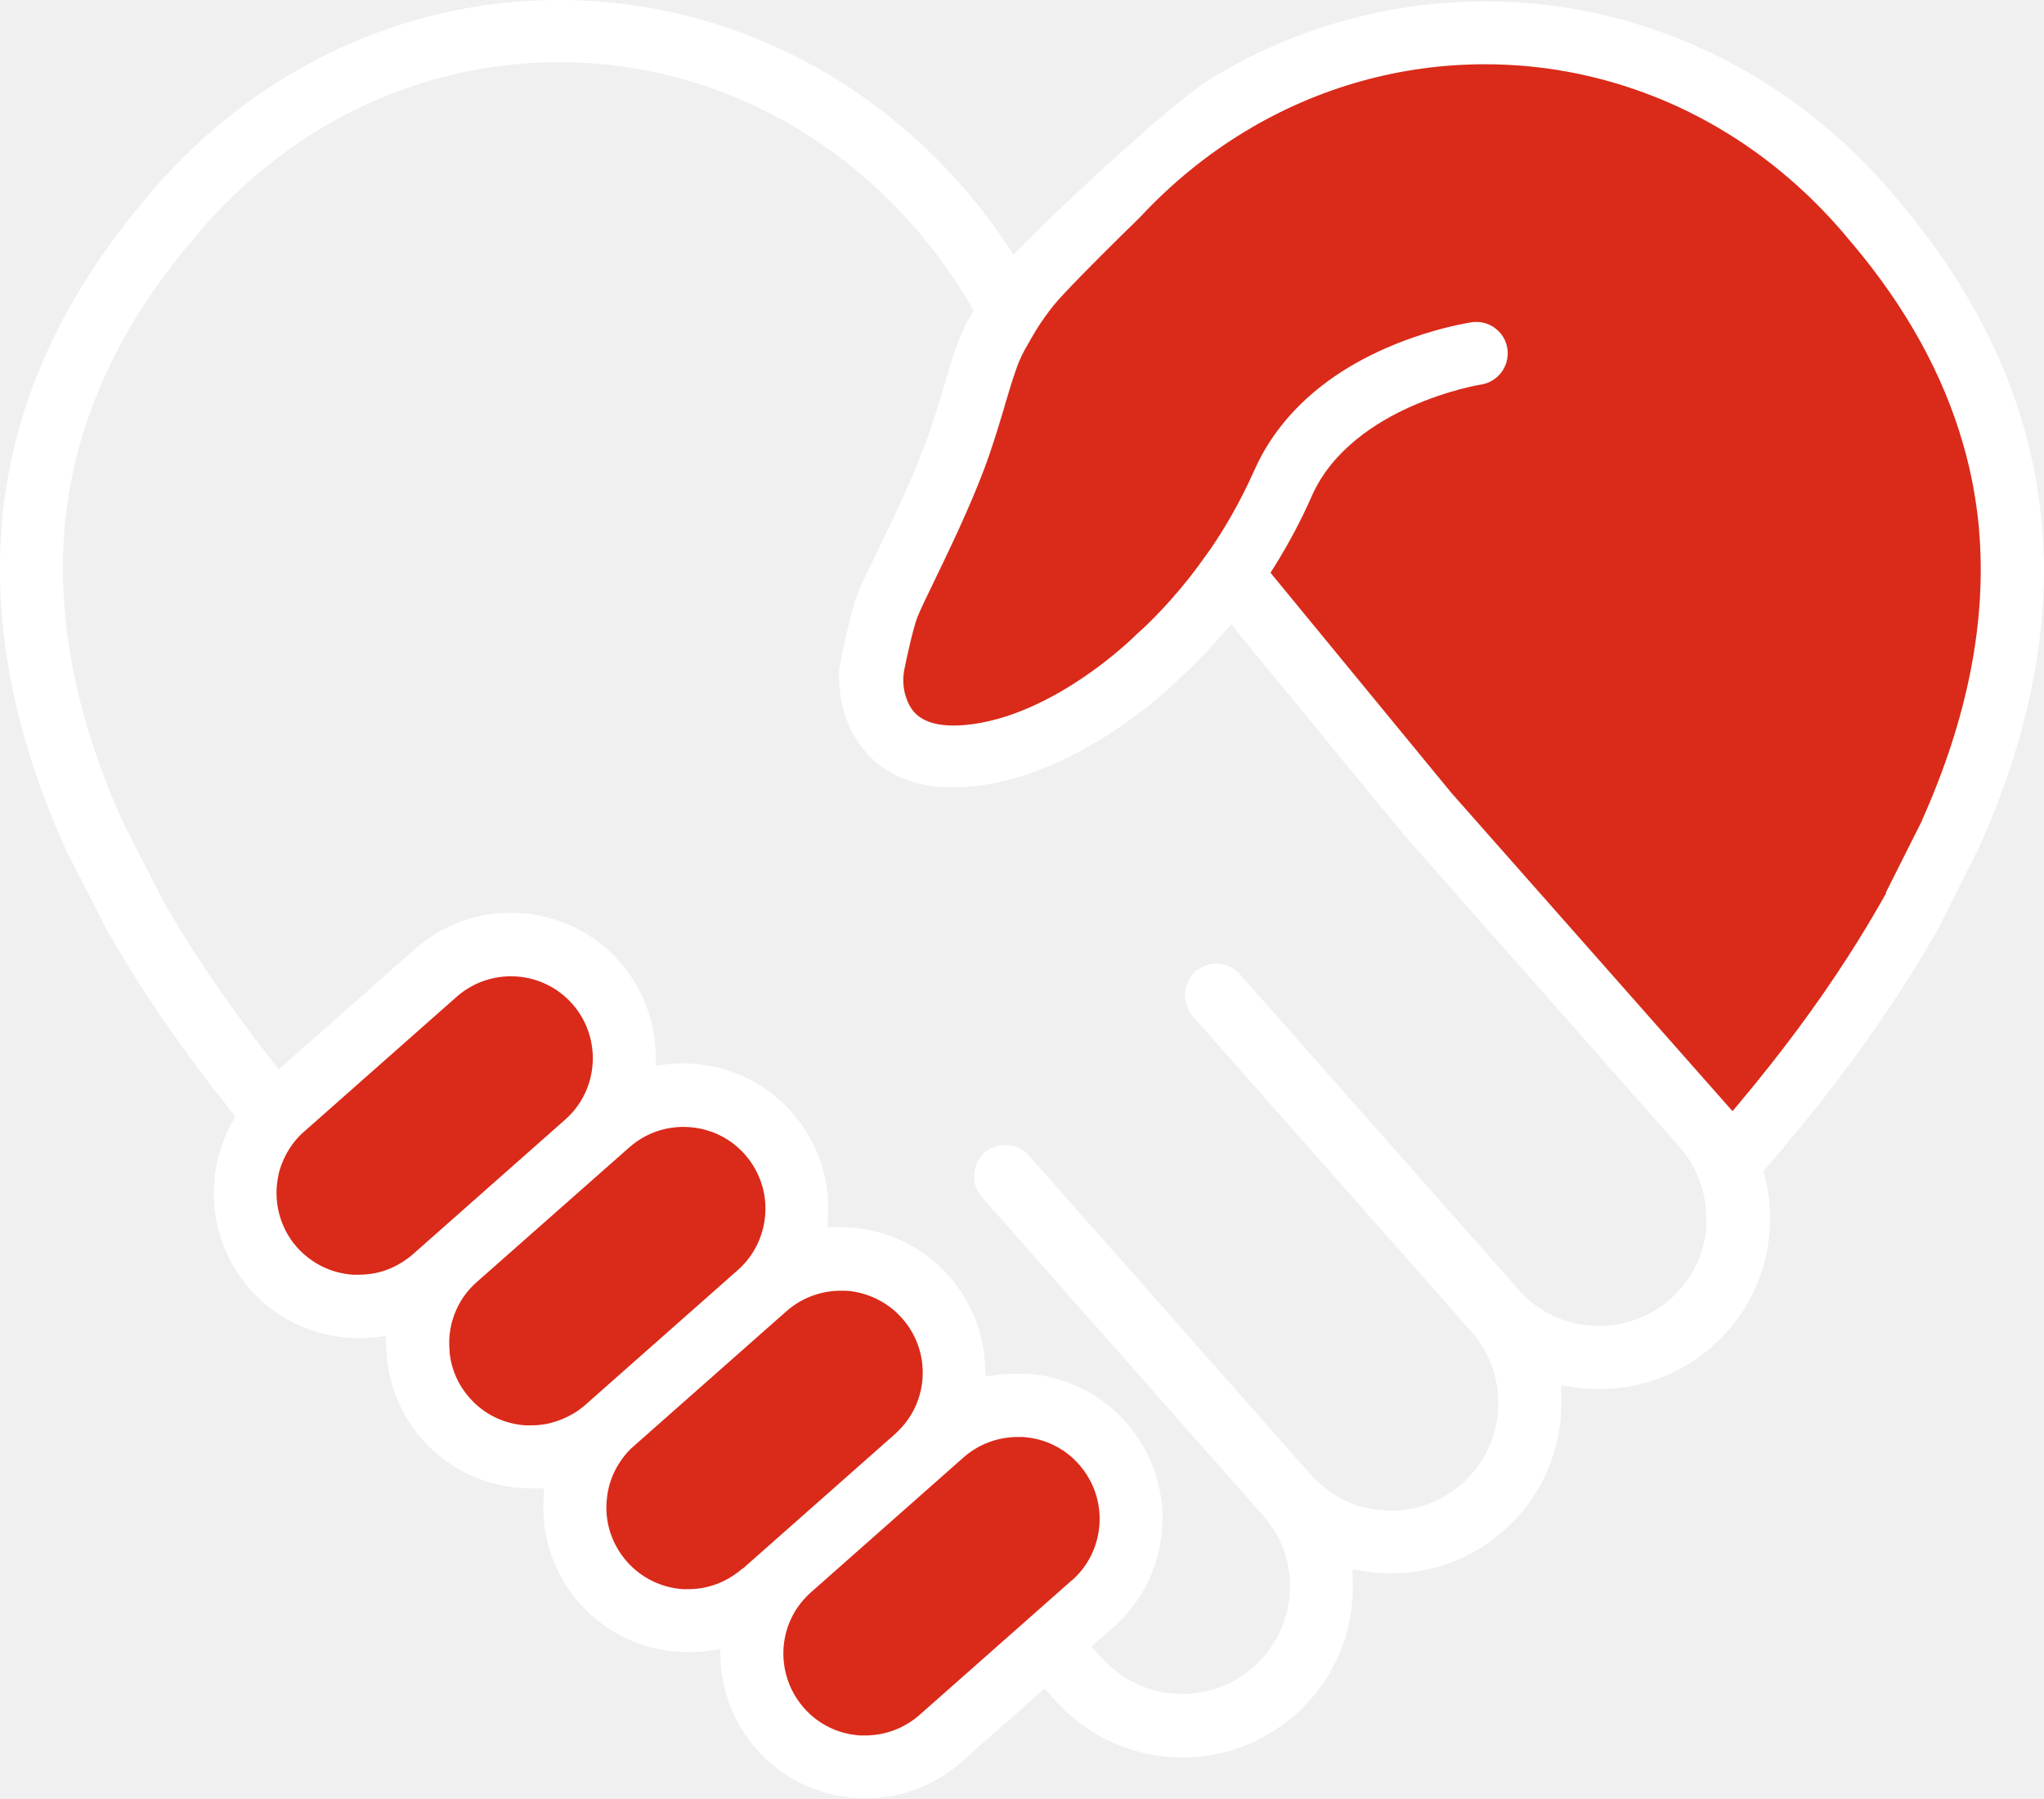
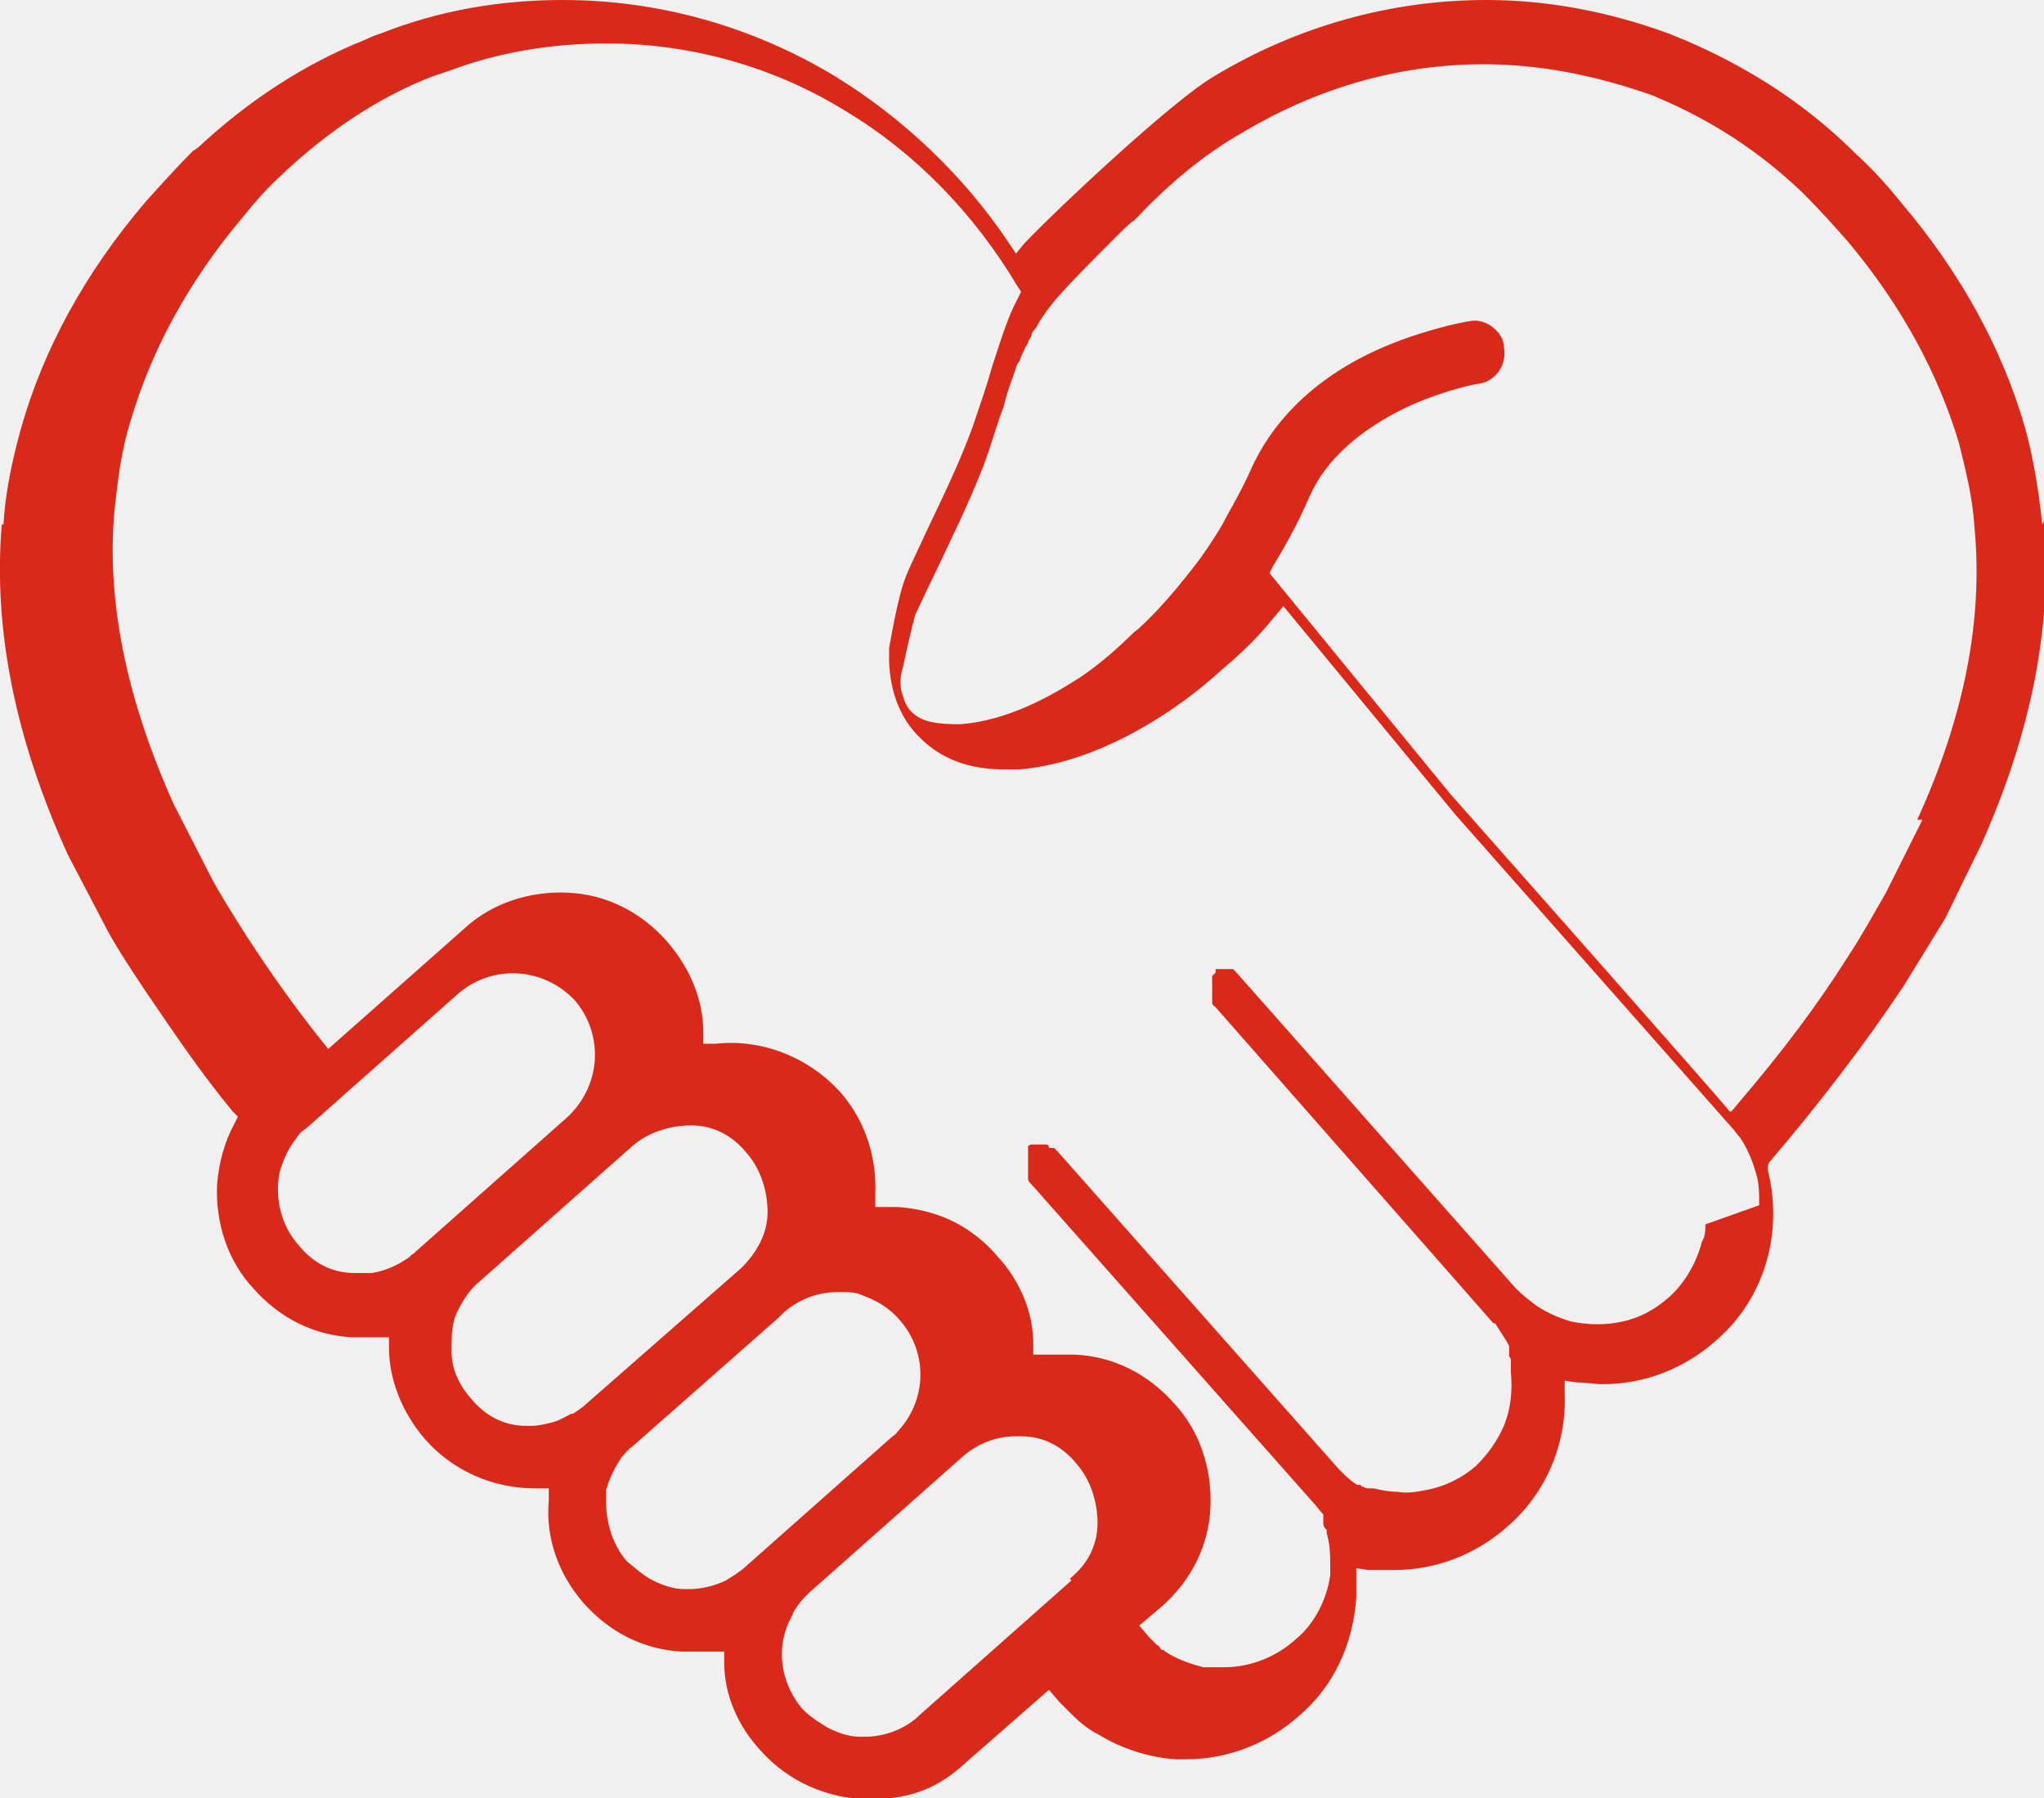
- <svg xmlns="http://www.w3.org/2000/svg" id="Layer_2" data-name="Layer 2" viewBox="0 0 117.68 103.52">
+ <svg xmlns="http://www.w3.org/2000/svg" id="Layer_2" version="1.1" viewBox="0 0 117.7 103.5">
  <defs>
    <style>
-       .cls-1 {
-         fill: #fff;
-       }
- 
-       .cls-2 {
-         fill: #da2a19;
+       .st0 {
+         fill: #da2919;
      }
    </style>
  </defs>
-   <g id="Layer_1-2" data-name="Layer 1">
-     <g>
-       <polygon class="cls-2" points="30.04 54.52 33.45 56.2 35.44 59.92 36.98 63.96 41.17 63.22 44.06 65.87 45.57 69.72 45.11 72.48 49.87 72.48 52.51 74.28 55.26 78.53 54.21 81.29 61.21 81.29 65.29 85.25 65.29 89.88 61.87 94.07 54.21 100.9 49.65 102.11 46.56 101.23 44.01 97.53 42.6 93.85 40.06 93.29 36.21 92.41 32.13 86.91 32.46 83.93 25.85 82.71 23.1 77.1 24.09 75.23 19.58 74.79 15.28 72.59 14.07 67.96 16.49 63.44 25.03 56.2 28.28 54.52 30.04 54.52" />
-       <path class="cls-1" d="M117.55,30.18l.14-.04-.14.02c-.17-1.89-.51-3.76-1.03-5.56-1.29-4.51-3.68-8.85-7.1-12.9l-.02-.03c-.81-1-1.71-1.98-2.66-2.9l-.28-.26c-2.82-2.65-6.03-4.73-9.54-6.17-.35-.14-.66-.27-.96-.38-3.34-1.24-6.85-1.88-10.44-1.88h-.04c-5.5,0-10.91,1.51-15.65,4.38-2.41,1.45-9.07,7.74-10.94,9.65l-.53.55-.43-.64c-2.62-3.9-6.08-7.22-10-9.6C43.17,1.54,37.75,0,32.23,0h-.03c-3.57,0-7.07.62-10.4,1.85-.28.1-.6.23-.99.38-3.51,1.44-6.73,3.51-9.55,6.15l-.26.24c-.93.9-1.84,1.87-2.68,2.9h0c-3.48,4.11-5.91,8.5-7.2,13.06-.51,1.82-.86,3.68-1.02,5.55v.15c-.49,5.93.78,12.25,3.77,18.8v.02s.02.02.03.03l2.26,4.41c.64,1.14,1.37,2.33,2.15,3.53,1.46,2.24,3.13,4.56,4.98,6.87l.26.33-.2.37c-.6,1.08-.95,2.27-1.02,3.53-.14,2.22.6,4.37,2.07,6.04,1.48,1.67,3.51,2.66,5.74,2.8.48.03.94.02,1.41-.03l.67-.07.02.67c.05,1.95.79,3.83,2.08,5.29,1.58,1.79,3.86,2.81,6.26,2.81h.75s-.04.66-.04.66c-.11,2.19.63,4.31,2.08,5.95,1.47,1.67,3.51,2.66,5.74,2.8.56.04,1.12.02,1.68-.06l.67-.09.03.68c.1,1.88.83,3.69,2.08,5.09,1.58,1.79,3.86,2.81,6.26,2.81,2.03,0,4-.74,5.52-2.09l4.8-4.24.57.65c.21.24.45.48.7.72.5.46,1.05.87,1.64,1.23,1.33.79,2.85,1.26,4.41,1.36.21.01.41.02.61.02,2.39,0,4.69-.87,6.49-2.46,1.97-1.74,3.14-4.13,3.3-6.75.02-.29.02-.58.02-.86l-.02-.75.74.11c.28.04.57.07.86.09.23.01.43.02.62.02,2.39,0,4.69-.87,6.49-2.46,2.18-1.93,3.39-4.71,3.31-7.62l-.02-.75.74.11c.49.07.98.11,1.48.11,2.39,0,4.7-.87,6.5-2.46,2.76-2.44,3.92-6.18,3.02-9.76l-.08-.32.21-.25c2.95-3.41,5.53-6.82,7.67-10.12.84-1.3,1.63-2.62,2.36-3.93l.03-.07,2.13-4.25s.02-.04.03-.05v-.02c2.9-6.45,4.11-12.69,3.6-18.54h0ZM23.75,72.22c-.12.1-.25.21-.39.3-.61.43-1.29.71-2.02.81-.23.03-.47.05-.71.05-.09,0-.19,0-.28,0-1.26-.08-2.41-.64-3.25-1.58-1.01-1.14-1.4-2.71-1.06-4.19v-.04c.18-.7.51-1.37.97-1.92.15-.18.32-.36.5-.51l8.78-7.76c1.95-1.72,4.94-1.54,6.66.41,1.72,1.95,1.54,4.94-.41,6.66l-8.79,7.77ZM32.92,81.42c-.36.21-.74.36-1.13.47-.39.11-.8.16-1.21.16-.09,0-.2,0-.31,0-1.26-.08-2.41-.64-3.24-1.59-.66-.75-1.06-1.67-1.15-2.66v-.1c-.07-.79.07-1.59.39-2.3.27-.61.67-1.15,1.18-1.6l8.78-7.75c.94-.83,2.15-1.25,3.42-1.17,1.26.08,2.41.64,3.24,1.58.83.95,1.25,2.16,1.17,3.41-.08,1.22-.61,2.34-1.49,3.16l-8.87,7.84c-.24.21-.49.39-.77.55ZM42.75,90.29c-.32.28-.67.51-1.04.7-.64.32-1.36.49-2.08.49-.1,0-.2,0-.29,0-.63-.04-1.23-.2-1.78-.47-.56-.27-1.05-.65-1.47-1.12-.83-.95-1.25-2.16-1.17-3.41.02-.24.05-.49.1-.73.15-.69.45-1.32.88-1.88.16-.21.35-.42.56-.6l8.41-7.43s.05-.04.07-.06l.34-.3c.86-.76,1.97-1.18,3.12-1.18.1,0,.2,0,.3,0,.39.02.78.1,1.15.22.8.26,1.53.73,2.09,1.37,1.59,1.8,1.58,4.5-.03,6.28-.12.13-.25.26-.38.38l-8.78,7.76ZM61.72,90.96l-8.78,7.76s-.08.07-.13.11c-.84.69-1.9,1.07-2.99,1.07-.11,0-.2,0-.3,0-.63-.04-1.23-.2-1.78-.47-.55-.27-1.04-.64-1.46-1.12-1.12-1.27-1.47-3.05-.93-4.65.11-.32.26-.63.43-.92.18-.29.39-.56.62-.8.09-.1.19-.19.29-.28l8.78-7.76c.86-.76,1.97-1.18,3.12-1.18.1,0,.2,0,.29,0,1.26.08,2.42.64,3.25,1.59.83.95,1.25,2.16,1.17,3.42-.08,1.26-.64,2.41-1.58,3.24ZM98.25,70.52c-.02.34-.07.69-.15,1.03-.29,1.25-.96,2.37-1.93,3.23-.76.67-1.68,1.15-2.67,1.38-.94.23-1.94.22-2.89,0-.71-.17-1.38-.46-1.99-.87-.42-.28-.81-.62-1.16-1.01l-.02-.03-16.06-18.17s-.08-.09-.15-.15c-.02-.02-.04-.03-.05-.04l-.02-.02s-.03-.02-.05-.04h-.02s-.02-.02-.03-.03h-.01s-.06-.05-.08-.06l-.02-.02s-.04-.02-.06-.03c-.02-.01-.03-.02-.04-.02l-.04-.02s-.09-.04-.14-.06h-.03s-.03-.02-.05-.03c-.04-.01-.06-.02-.08-.02h-.03s-.04-.02-.06-.02h-.03s-.03-.02-.05-.02h-.08s-.03-.02-.04-.02h-.02s-.06,0-.08,0c-.15,0-.28,0-.41.02-.05,0-.1.02-.15.03h-.01s-.03.01-.05.02h-.03s-.04.02-.06.03h-.03s-.02.02-.03.02l-.04.02s-.08.04-.12.06l-.2.12s-.01,0-.02.01l-.1.07-.08.07-.21.23-.04.06s0,.01-.01.02v.02s-.03.02-.03.03l-.05.09s-.01.02-.02.03h0s0,.03-.01.04l-.05.1-.08.22s0,.01,0,.02c-.02.07-.03.12-.04.17l-.02.12s0,.06,0,.08c0,.12,0,.23.01.34v.04s.01.05.02.08v.05s.02.05.03.07c.01.04.02.07.03.09l.08.21s0,.01,0,.02l.03.06c.05.1.11.19.18.28l.02.03v.02s.05.04.05.04l16.04,18.15.11.13c.3.36.56.75.77,1.17l.04.07s.04.09.06.13h0c.02.05.04.11.07.16v.02s.03.05.04.08v.02s.02.03.03.05h0s.02.07.03.09l.08.22c.02.07.04.13.06.2.02.08.05.16.07.23h0s0,.02,0,.03v.04c.02.06.04.12.05.17,0,.03.02.07.02.12v.02s.02.08.03.13c0,.02.01.06.02.1v.06s.02.06.02.09c0,.03,0,.06.01.1v.05c.11,1.03-.05,2.07-.44,3.01-.36.87-.91,1.63-1.62,2.26-.82.72-1.81,1.22-2.86,1.43-.52.11-1.07.15-1.62.11-.49-.03-.96-.12-1.42-.25-.04-.01-.08-.03-.13-.04-.07-.02-.14-.05-.21-.07h0s-.06-.03-.1-.04h-.02s-.05-.02-.07-.04h-.01c-.09-.04-.18-.08-.3-.14-.01,0-.04-.02-.06-.03l-.05-.02s-.04-.02-.06-.03l-.14-.07s-.08-.04-.12-.07h0s-.06-.04-.09-.06c-.03-.02-.07-.04-.12-.07l-.04-.03s-.05-.03-.09-.06h-.02s-.04-.04-.06-.06l-.05-.04c-.07-.05-.13-.09-.2-.14-.33-.25-.62-.53-.89-.83l-16.19-18.33s-.07-.08-.12-.12l-.04-.04s-.07-.06-.11-.09l-.08-.06s-.03-.02-.04-.03l-.28-.14s-.09-.04-.15-.06c-.03,0-.05-.02-.07-.02-.09-.03-.18-.04-.28-.05-.04,0-.07,0-.1,0h0c-.07,0-.12,0-.18,0-.03,0-.04,0-.05,0h-.03s-.05,0-.08.01h-.05s-.02.01-.03.01h-.02s-.02,0-.03,0h-.02s-.04.01-.05.02l-.12.04c-.08.02-.14.05-.21.08-.03.01-.05.02-.07.03l-.1.05s-.04.02-.06.04l-.03.02h0s-.04.02-.05.04l-.04.03s-.01,0-.02.02l-.09.08s0,0-.01.01l-.05.05s-.07.07-.1.12c-.02.02-.03.03-.04.05l-.08.12s-.03.05-.05.07l-.04.07s-.01.03-.02.04c-.02.03-.04.07-.05.12l-.04.12s-.02.05-.02.07c-.02.07-.03.14-.04.21,0,.06-.02.12-.02.17,0,.1,0,.19,0,.26l.02.13s0,.03,0,.04c0,.04.02.09.03.14v.04s.02.02.02.03v.03s.02.03.02.04v.02s.04.08.06.12l.02.05s.02.03.02.04h0c.06.12.13.23.22.33l16.21,18.35c.21.24.39.48.56.73.02.02.04.06.07.1h0s.04.07.06.1c.02.03.04.07.06.1l.03.05s.03.06.04.09c.02.03.04.07.06.1l.02.03c.03.07.07.13.1.21l.05.12s.03.06.05.11c.05.11.09.24.15.39,0,.02.02.05.02.08l.03.09s.03.09.04.14c0,.02.02.06.02.09l.02.06c.15.62.21,1.25.17,1.88-.01.18-.03.35-.06.52-.21,1.44-.93,2.77-2.03,3.74-1.14,1-2.59,1.55-4.1,1.55-.13,0-.26,0-.39-.01-.27-.02-.54-.05-.8-.1-.8-.15-1.55-.46-2.23-.91l-.04-.03s-.08-.06-.13-.09h0s-.07-.06-.11-.08h-.01s-.09-.08-.14-.12l-.05-.04s-.09-.07-.15-.12l-.03-.02s-.04-.03-.06-.05l-.05-.04s-.04-.03-.06-.06c-.1-.09-.19-.18-.28-.28-.04-.04-.08-.09-.12-.13l-.58-.65,1.27-1.12c1.67-1.48,2.66-3.51,2.8-5.74.14-2.23-.6-4.37-2.08-6.04-1.48-1.67-3.51-2.67-5.73-2.8-.57-.03-1.13-.01-1.68.06l-.67.09-.04-.68c-.09-1.87-.83-3.68-2.07-5.09-.51-.58-1.09-1.07-1.71-1.48-1.19-.78-2.59-1.23-4.02-1.32-.21-.01-.42-.02-.61-.02h-.66s.03-.66.03-.66c.11-2.19-.63-4.31-2.08-5.95-1.79-2.02-4.46-3.06-7.15-2.77l-.67.07-.02-.68c-.05-1.95-.79-3.83-2.08-5.29-1.47-1.67-3.51-2.66-5.74-2.8-2.23-.14-4.37.6-6.04,2.07l-7.84,6.93-.41-.52c-1.58-2.02-3.03-4.04-4.3-5.99-.73-1.12-1.4-2.23-2.01-3.3v-.02s-2.18-4.25-2.18-4.25c-2.72-5.96-3.87-11.66-3.44-16.95v-.14c.15-1.63.45-3.27.9-4.87,1.15-4.06,3.32-7.99,6.45-11.67l.06-.07c.75-.92,1.55-1.79,2.39-2.58l.23-.22c2.5-2.34,5.34-4.18,8.44-5.44.29-.12.58-.23.86-.33,2.93-1.08,6.01-1.63,9.15-1.63h.03c4.85,0,9.63,1.35,13.8,3.89,4.01,2.44,7.42,5.93,9.86,10.1l.18.31-.22.37c-.64,1.08-1.04,2.45-1.51,4.03v.04c-.33,1.07-.66,2.17-1.1,3.34-.82,2.16-1.92,4.44-2.73,6.1v.02c-.53,1.08-.91,1.85-1.12,2.39-.45,1.18-.94,3.7-1.04,4.19-.01.06-.02.12-.02.17-.03.31-.19,3.06,1.76,5.02,1.17,1.17,2.77,1.77,4.77,1.77.28,0,.57-.01.86-.03,3.74-.29,7.16-2.27,9.37-3.87,1.45-1.05,2.44-1.98,2.79-2.33l.02-.02c.27-.24,1.26-1.12,2.5-2.57l.49-.56,9.88,12.03-.09.11.1-.09,15.9,18c.18.2.34.41.49.63.41.61.71,1.27.89,1.99.15.61.21,1.24.17,1.87ZM110.67,47.2v.02s-2.11,4.18-2.11,4.18c-.68,1.23-1.43,2.47-2.22,3.69-1.74,2.7-3.82,5.5-6.16,8.31l-.47.56-.11-.12-16.06-18.18-10.43-12.69.24-.38c.81-1.3,1.53-2.65,2.13-4.02,1.18-2.69,3.75-4.29,5.7-5.16,2.17-.96,4.02-1.26,4.04-1.27.99-.15,1.68-1.07,1.53-2.06-.07-.48-.32-.9-.71-1.19-.39-.29-.87-.41-1.35-.34-.12.02-1.23.19-2.78.68-6.06,1.94-8.65,5.35-9.75,7.88-.4.91-.87,1.83-1.39,2.72-.34.59-.71,1.18-1.1,1.75-.37.55-.77,1.09-1.2,1.63-1.52,1.93-2.82,3.08-2.96,3.2-.05.04-.09.08-.13.12-.05.05-.53.53-1.34,1.19-.56.46-1.14.89-1.72,1.28-1.68,1.14-4.23,2.53-6.87,2.74-1.29.1-2.22-.12-2.77-.66-.24-.23-.43-.55-.55-.93-.17-.52-.2-1.1-.09-1.67.11-.52.47-2.26.74-2.95.16-.41.6-1.31.99-2.12.84-1.73,1.98-4.09,2.86-6.42.48-1.26.84-2.47,1.15-3.53l.03-.12c.22-.74.45-1.51.67-2.12.05-.15.11-.29.16-.42.11-.27.22-.49.32-.66.08-.14.16-.28.24-.42.08-.14.16-.28.24-.42.09-.16.19-.32.31-.51.25-.39.53-.78.85-1.18l.04-.05c.58-.71,2.41-2.54,3.83-3.95.42-.41.76-.75.96-.94l.18-.18c1.8-1.93,3.83-3.59,6.05-4.93,4.18-2.52,8.94-3.86,13.78-3.86h.03c3.15,0,6.24.56,9.18,1.65.29.11.58.22.85.33,3.1,1.27,5.93,3.11,8.43,5.46l.25.24c.84.81,1.64,1.68,2.37,2.58l.07.08c3.09,3.66,5.23,7.54,6.37,11.55.45,1.58.76,3.22.9,4.85v.06c.46,5.22-.64,10.84-3.26,16.71Z" />
-       <path class="cls-2" d="M108.56,51.41l2.1-4.18v-.02c2.63-5.87,3.73-11.49,3.28-16.71v-.06c-.15-1.63-.45-3.27-.91-4.85-1.14-4.01-3.29-7.9-6.37-11.55l-.07-.08c-.73-.9-1.53-1.77-2.37-2.58l-.25-.24c-2.5-2.35-5.33-4.19-8.43-5.46-.27-.11-.56-.22-.85-.33-2.94-1.09-6.03-1.65-9.18-1.65h-.03c-4.84,0-9.6,1.33-13.78,3.86-2.22,1.34-4.25,3-6.05,4.93l-.18.18c-.19.19-.54.53-.96.94-1.43,1.41-3.25,3.24-3.83,3.95l-.04.05c-.32.4-.59.78-.85,1.18-.12.19-.22.35-.31.51-.09.15-.17.28-.24.42-.08.14-.16.28-.24.42-.1.17-.21.4-.32.66-.05.13-.11.27-.16.42-.22.61-.45,1.38-.67,2.12l-.03.12c-.32,1.06-.68,2.27-1.15,3.53-.88,2.33-2.03,4.69-2.86,6.42-.39.8-.83,1.71-.99,2.12-.27.69-.63,2.44-.74,2.95-.12.57-.09,1.14.09,1.67.13.38.31.7.55.93.55.54,1.48.76,2.77.66,2.64-.21,5.2-1.6,6.87-2.74.58-.39,1.16-.82,1.72-1.28.81-.66,1.29-1.14,1.34-1.19.04-.04.08-.08.13-.12.14-.12,1.44-1.27,2.96-3.2.42-.54.82-1.09,1.2-1.63.39-.57.76-1.16,1.1-1.75.52-.89.98-1.81,1.39-2.72,1.1-2.52,3.69-5.94,9.75-7.88,1.55-.49,2.66-.66,2.78-.68.48-.07.96.05,1.35.34.39.29.64.71.71,1.19.14.99-.54,1.91-1.53,2.06-.02,0-1.87.3-4.04,1.27-1.95.87-4.52,2.47-5.7,5.16-.6,1.37-1.32,2.72-2.13,4.02l-.24.38,10.43,12.69,16.06,18.18.11.12.47-.56c2.35-2.81,4.42-5.6,6.16-8.31.79-1.22,1.53-2.46,2.22-3.69Z" />
-     </g>
+   <g id="Layer_1-2">
+     <path class="st0" d="M117.6,30.2h.1s-.1,0-.1,0c-.2-1.9-.5-3.8-1-5.6-1.3-4.5-3.7-8.9-7.1-12.9h0c-.8-1-1.7-2-2.7-2.9l-.3-.3c-2.8-2.7-6-4.7-9.5-6.2-.3-.1-.7-.3-1-.4-3.3-1.2-6.8-1.9-10.4-1.9h0c-5.5,0-10.9,1.5-15.7,4.4-2.4,1.4-9.1,7.7-10.9,9.6l-.5.6-.4-.6c-2.6-3.9-6.1-7.2-10-9.6-4.8-2.9-10.2-4.4-15.7-4.4h0c-3.6,0-7.1.6-10.4,1.9-.3.1-.6.2-1,.4-3.5,1.4-6.7,3.5-9.6,6.2l-.3.2c-.9.9-1.8,1.9-2.7,2.9h0c-3.5,4.1-5.9,8.5-7.2,13.1-.5,1.8-.9,3.7-1,5.5H.1c-.5,6.1.8,12.4,3.8,19h0s0,0,0,0l2.3,4.4c.6,1.1,1.4,2.3,2.2,3.5,1.5,2.2,3.1,4.6,5,6.9l.3.3-.2.4c-.6,1.1-.9,2.3-1,3.5-.1,2.2.6,4.4,2.1,6,1.5,1.7,3.5,2.7,5.7,2.8.5,0,.9,0,1.4,0h.7c0,0,0,.6,0,.6,0,1.9.8,3.8,2.1,5.3,1.6,1.8,3.9,2.8,6.3,2.8h.8v.7c-.2,2.2.6,4.3,2,5.9,1.5,1.7,3.5,2.7,5.7,2.8.6,0,1.1,0,1.7,0h.7c0,0,0,.6,0,.6,0,1.9.8,3.7,2.1,5.1,1.6,1.8,3.9,2.8,6.3,2.8s4-.7,5.5-2.1l4.8-4.2.6.7c.2.2.5.5.7.7.5.5,1,.9,1.6,1.2,1.3.8,2.9,1.3,4.4,1.4.2,0,.4,0,.6,0,2.4,0,4.7-.9,6.5-2.5,2-1.7,3.1-4.1,3.3-6.8,0-.3,0-.6,0-.9v-.8s.7.1.7.1c.3,0,.6,0,.9,0,.2,0,.4,0,.6,0,2.4,0,4.7-.9,6.5-2.5,2.2-1.9,3.4-4.7,3.3-7.6v-.8s.7.1.7.1c.5,0,1,.1,1.5.1,2.4,0,4.7-.9,6.5-2.5,2.8-2.4,3.9-6.2,3-9.8v-.3c0,0,.1-.2.1-.2,2.9-3.4,5.5-6.8,7.7-10.1.8-1.3,1.6-2.6,2.4-3.9h0c0,0,2.1-4.3,2.1-4.3,0,0,0,0,0,0h0c2.9-6.5,4.1-12.7,3.6-18.6h0ZM23.8,72.2c-.1,0-.2.2-.4.3-.6.4-1.3.7-2,.8-.2,0-.5,0-.7,0h-.3c-1.3,0-2.4-.6-3.2-1.6-1-1.1-1.4-2.7-1.1-4.2h0c.2-.7.5-1.4,1-2,.1-.2.3-.4.5-.5l8.8-7.8c2-1.7,4.9-1.5,6.7.4,1.7,2,1.5,4.9-.4,6.7,0,0-8.8,7.8-8.8,7.8ZM32.9,81.4c-.4.2-.7.4-1.1.5-.4.1-.8.2-1.2.2h-.3c-1.3,0-2.4-.6-3.2-1.6-.7-.8-1.1-1.7-1.1-2.7h0c0-.9,0-1.7.4-2.4.3-.6.7-1.2,1.2-1.6l8.8-7.8c.9-.8,2.2-1.2,3.4-1.2,1.3,0,2.4.6,3.2,1.6.8.9,1.2,2.2,1.2,3.4,0,1.2-.6,2.3-1.5,3.2l-8.9,7.8c-.2.2-.5.4-.8.6h0ZM42.8,90.3c-.3.3-.7.5-1,.7-.6.3-1.4.5-2.1.5h-.3c-.6,0-1.2-.2-1.8-.5-.6-.3-1-.7-1.5-1.1-.8-.9-1.2-2.2-1.2-3.4,0-.2,0-.5,0-.7.2-.7.5-1.3.9-1.9.2-.2.3-.4.6-.6l8.4-7.4s0,0,0,0l.3-.3c.9-.8,2-1.2,3.1-1.2h.3c.4,0,.8,0,1.2.2.8.3,1.5.7,2.1,1.4,1.6,1.8,1.6,4.5,0,6.3-.1.1-.2.3-.4.4l-8.8,7.8h0ZM61.7,91l-8.8,7.8s0,0-.1.1c-.8.7-1.9,1.1-3,1.1h-.3c-.6,0-1.2-.2-1.8-.5-.5-.3-1-.6-1.5-1.1-1.1-1.3-1.5-3.1-.9-4.7.1-.3.3-.6.4-.9.2-.3.4-.6.6-.8,0,0,.2-.2.3-.3l8.8-7.8c.9-.8,2-1.2,3.1-1.2h.3c1.3,0,2.4.6,3.2,1.6.8.9,1.2,2.2,1.2,3.4,0,1.3-.6,2.4-1.6,3.2h0ZM98.2,70.5c0,.3,0,.7-.2,1-.3,1.2-1,2.4-1.9,3.2-.8.7-1.7,1.2-2.7,1.4-.9.2-1.9.2-2.9,0-.7-.2-1.4-.5-2-.9-.4-.3-.8-.6-1.2-1h0s-16.1-18.2-16.1-18.2c0,0,0,0-.2-.2,0,0,0,0,0,0h0s0,0,0,0h0s0,0,0,0h0s0,0,0,0h0s0,0,0,0,0,0,0,0h0s0,0-.1,0h0s0,0,0,0c0,0,0,0,0,0h0s0,0,0,0h0s0,0,0,0h0s0,0,0,0h0c-.2,0-.3,0-.4,0,0,0,0,0-.2,0h0s0,0,0,0h0s0,0,0,0c0,0,0,0,0,0h0s0,0-.1,0h-.2c0,.1,0,.1,0,.1h0c0,0,0,.1,0,.1l-.2.2h0c0,0,0,0,0,0h0s0,0,0,0h0c0,0,0,.1,0,.1h0s0,0,0,0h0c0,0,0,.3,0,.3h0c0,0,0,.1,0,.2h0v.2c0,.1,0,.2,0,.3h0s0,0,0,.1h0s0,0,0,.1c0,0,0,0,0,0v.2c0,0,0,0,0,0h0c0,.2.1.2.2.3h0s0,0,0,0l16,18.2h.1c.3.5.6.9.8,1.3h0c0,0,0,.2,0,.2h0c0,0,0,.1,0,.2h0s0,0,0,0h0s0,0,0,0h0s0,0,0,0v.2c0,0,.1.1.1.2,0,0,0,.2,0,.2h0c0,.1,0,.2,0,.2,0,0,0,0,0,.1h0s0,0,0,.1c0,0,0,0,0,0h0c0,0,0,.1,0,.1s0,0,0,0h0c.1,1.1,0,2.1-.4,3.1-.4.9-.9,1.6-1.6,2.3-.8.7-1.8,1.2-2.9,1.4-.5.1-1.1.2-1.6.1-.5,0-1-.1-1.4-.2,0,0,0,0-.1,0,0,0-.1,0-.2,0h0s0,0,0,0h0s0,0,0,0h0c0,0-.2,0-.3-.1,0,0,0,0,0,0h0s0,0,0,0h-.1c0,0,0-.1-.1-.1h0s0,0,0,0,0,0-.1,0h0s0,0,0,0h0c0,0,0,0,0,0,0,0-.1,0-.2-.1-.3-.2-.6-.5-.9-.8l-16.2-18.3s0,0-.1-.1h0s0,0-.1-.1h0c0,0,0,0,0,0h-.3c0-.1,0-.2-.2-.2,0,0,0,0,0,0,0,0-.2,0-.3,0h-.4s0,0,0,0h0s0,0,0,0h0s0,0,0,0h-.1c0,0-.1,0-.2.1,0,0,0,0,0,0h0c0,0,0,0,0,0h0s0,0,0,0h0s0,0,0,0h0q0,0,0,0h0c0,0,0,.1,0,.2,0,0,0,0,0,0h0c0,.1,0,.2,0,.2h0c0,0,0,0,0,.1,0,0,0,0,0,.1h0c0,.1,0,.2,0,.2,0,0,0,.1,0,.2,0,0,0,.1,0,.2v.3h0v.2s0,0,0,.1h0s0,0,0,0h0s0,0,0,0h0s0,0,0,.1h0c0,0,0,0,0,0h0c0,.1.1.2.2.3l16.2,18.3c.2.2.4.5.6.7,0,0,0,0,0,0h0s0,0,0,0,0,0,0,0h0c0,0,0,.1,0,.1,0,0,0,0,0,0h0c0,0,0,.2,0,.2h0c0,.1,0,.2,0,.2,0,.1,0,.2.2.4,0,0,0,0,0,0h0c0,0,0,.2,0,.2,0,0,0,0,0,0h0c.2.7.2,1.3.2,1.9,0,.2,0,.3,0,.5-.2,1.4-.9,2.8-2,3.7-1.1,1-2.6,1.6-4.1,1.6s-.3,0-.4,0c-.3,0-.5,0-.8,0-.8-.2-1.6-.5-2.2-.9h0s0,0-.1-.1h0s0,0-.1,0h0s0,0-.1-.1h0s0-.1-.2-.2h0s0,0,0,0h0s0,0,0,0c0,0-.2-.2-.3-.3,0,0,0,0-.1-.1l-.6-.7,1.3-1.1c1.7-1.5,2.7-3.5,2.8-5.7.1-2.2-.6-4.4-2.1-6-1.5-1.7-3.5-2.7-5.7-2.8-.6,0-1.1,0-1.7,0h-.7c0,0,0-.6,0-.6,0-1.9-.8-3.7-2.1-5.1-.5-.6-1.1-1.1-1.7-1.5-1.2-.8-2.6-1.2-4-1.3-.2,0-.4,0-.6,0h-.7v-.7c.1-2.2-.6-4.3-2-5.9-1.8-2-4.5-3.1-7.2-2.8h-.7c0,0,0-.6,0-.6,0-2-.8-3.8-2.1-5.3-1.5-1.7-3.5-2.7-5.7-2.8-2.2-.1-4.4.6-6,2.1l-7.8,6.9-.4-.5c-1.6-2-3-4-4.3-6-.7-1.1-1.4-2.2-2-3.3h0s-2.2-4.3-2.2-4.3c-2.7-6-3.9-11.7-3.4-17h0c.2-1.8.4-3.4.9-5,1.2-4.1,3.3-8,6.4-11.7h0c.8-1,1.6-1.9,2.4-2.6l.2-.2c2.5-2.3,5.3-4.2,8.4-5.4.3-.1.6-.2.9-.3,2.9-1.1,6-1.6,9.1-1.6h0c4.8,0,9.6,1.3,13.8,3.9,4,2.4,7.4,5.9,9.9,10.1l.2.3-.2.4c-.6,1.1-1,2.5-1.5,4h0c-.3,1.1-.7,2.2-1.1,3.4-.8,2.2-1.9,4.4-2.7,6.1h0c-.5,1.1-.9,1.9-1.1,2.4-.5,1.2-.9,3.7-1,4.2,0,0,0,.1,0,.2,0,.3-.2,3.1,1.8,5,1.2,1.2,2.8,1.8,4.8,1.8s.6,0,.9,0c3.7-.3,7.2-2.3,9.4-3.9,1.4-1,2.4-2,2.8-2.3h0c.3-.3,1.3-1.1,2.5-2.6l.5-.6,9.9,12h0c0,.1,0,0,0,0l15.9,18c.2.2.3.4.5.6.4.6.7,1.3.9,2,.2.6.2,1.2.2,1.9h0ZM110.7,47.2h0s-2.1,4.2-2.1,4.2c-.7,1.2-1.4,2.5-2.2,3.7-1.7,2.7-3.8,5.5-6.2,8.3l-.5.6h-.1c0-.1-16.1-18.3-16.1-18.3l-10.4-12.7.2-.4c.8-1.3,1.5-2.6,2.1-4,1.2-2.7,3.8-4.3,5.7-5.2,2.2-1,4-1.3,4-1.3,1-.1,1.7-1.1,1.5-2.1,0-.5-.3-.9-.7-1.2s-.9-.4-1.3-.3c-.1,0-1.2.2-2.8.7-6.1,1.9-8.7,5.4-9.8,7.9-.4.9-.9,1.8-1.4,2.7-.3.6-.7,1.2-1.1,1.8-.4.6-.8,1.1-1.2,1.6-1.5,1.9-2.8,3.1-3,3.2,0,0,0,0-.1.1,0,0-.5.5-1.3,1.2-.6.5-1.1.9-1.7,1.3-1.7,1.1-4.2,2.5-6.9,2.7-1.3,0-2.2-.1-2.8-.7-.2-.2-.4-.5-.5-.9-.2-.5-.2-1.1,0-1.7.1-.5.5-2.3.7-3,.2-.4.6-1.3,1-2.1.8-1.7,2-4.1,2.9-6.4.5-1.3.8-2.5,1.2-3.5h0c.2-.9.5-1.6.7-2.2,0-.1.1-.3.2-.4.1-.3.2-.5.3-.7,0-.1.2-.3.2-.4s.2-.3.2-.4c0-.2.2-.3.3-.5.2-.4.5-.8.8-1.2h0c.6-.8,2.4-2.6,3.8-4,.4-.4.8-.8,1-.9l.2-.2c1.8-1.9,3.8-3.6,6.1-4.9,4.2-2.5,8.9-3.9,13.8-3.9h0c3.2,0,6.2.6,9.2,1.6.3.1.6.2.8.3,3.1,1.3,5.9,3.1,8.4,5.5l.2.2c.8.8,1.6,1.7,2.4,2.6h0c3.1,3.7,5.2,7.6,6.4,11.6.4,1.6.8,3.2.9,4.9h0c.5,5.3-.6,10.9-3.3,16.8h0Z" />
  </g>
</svg>
